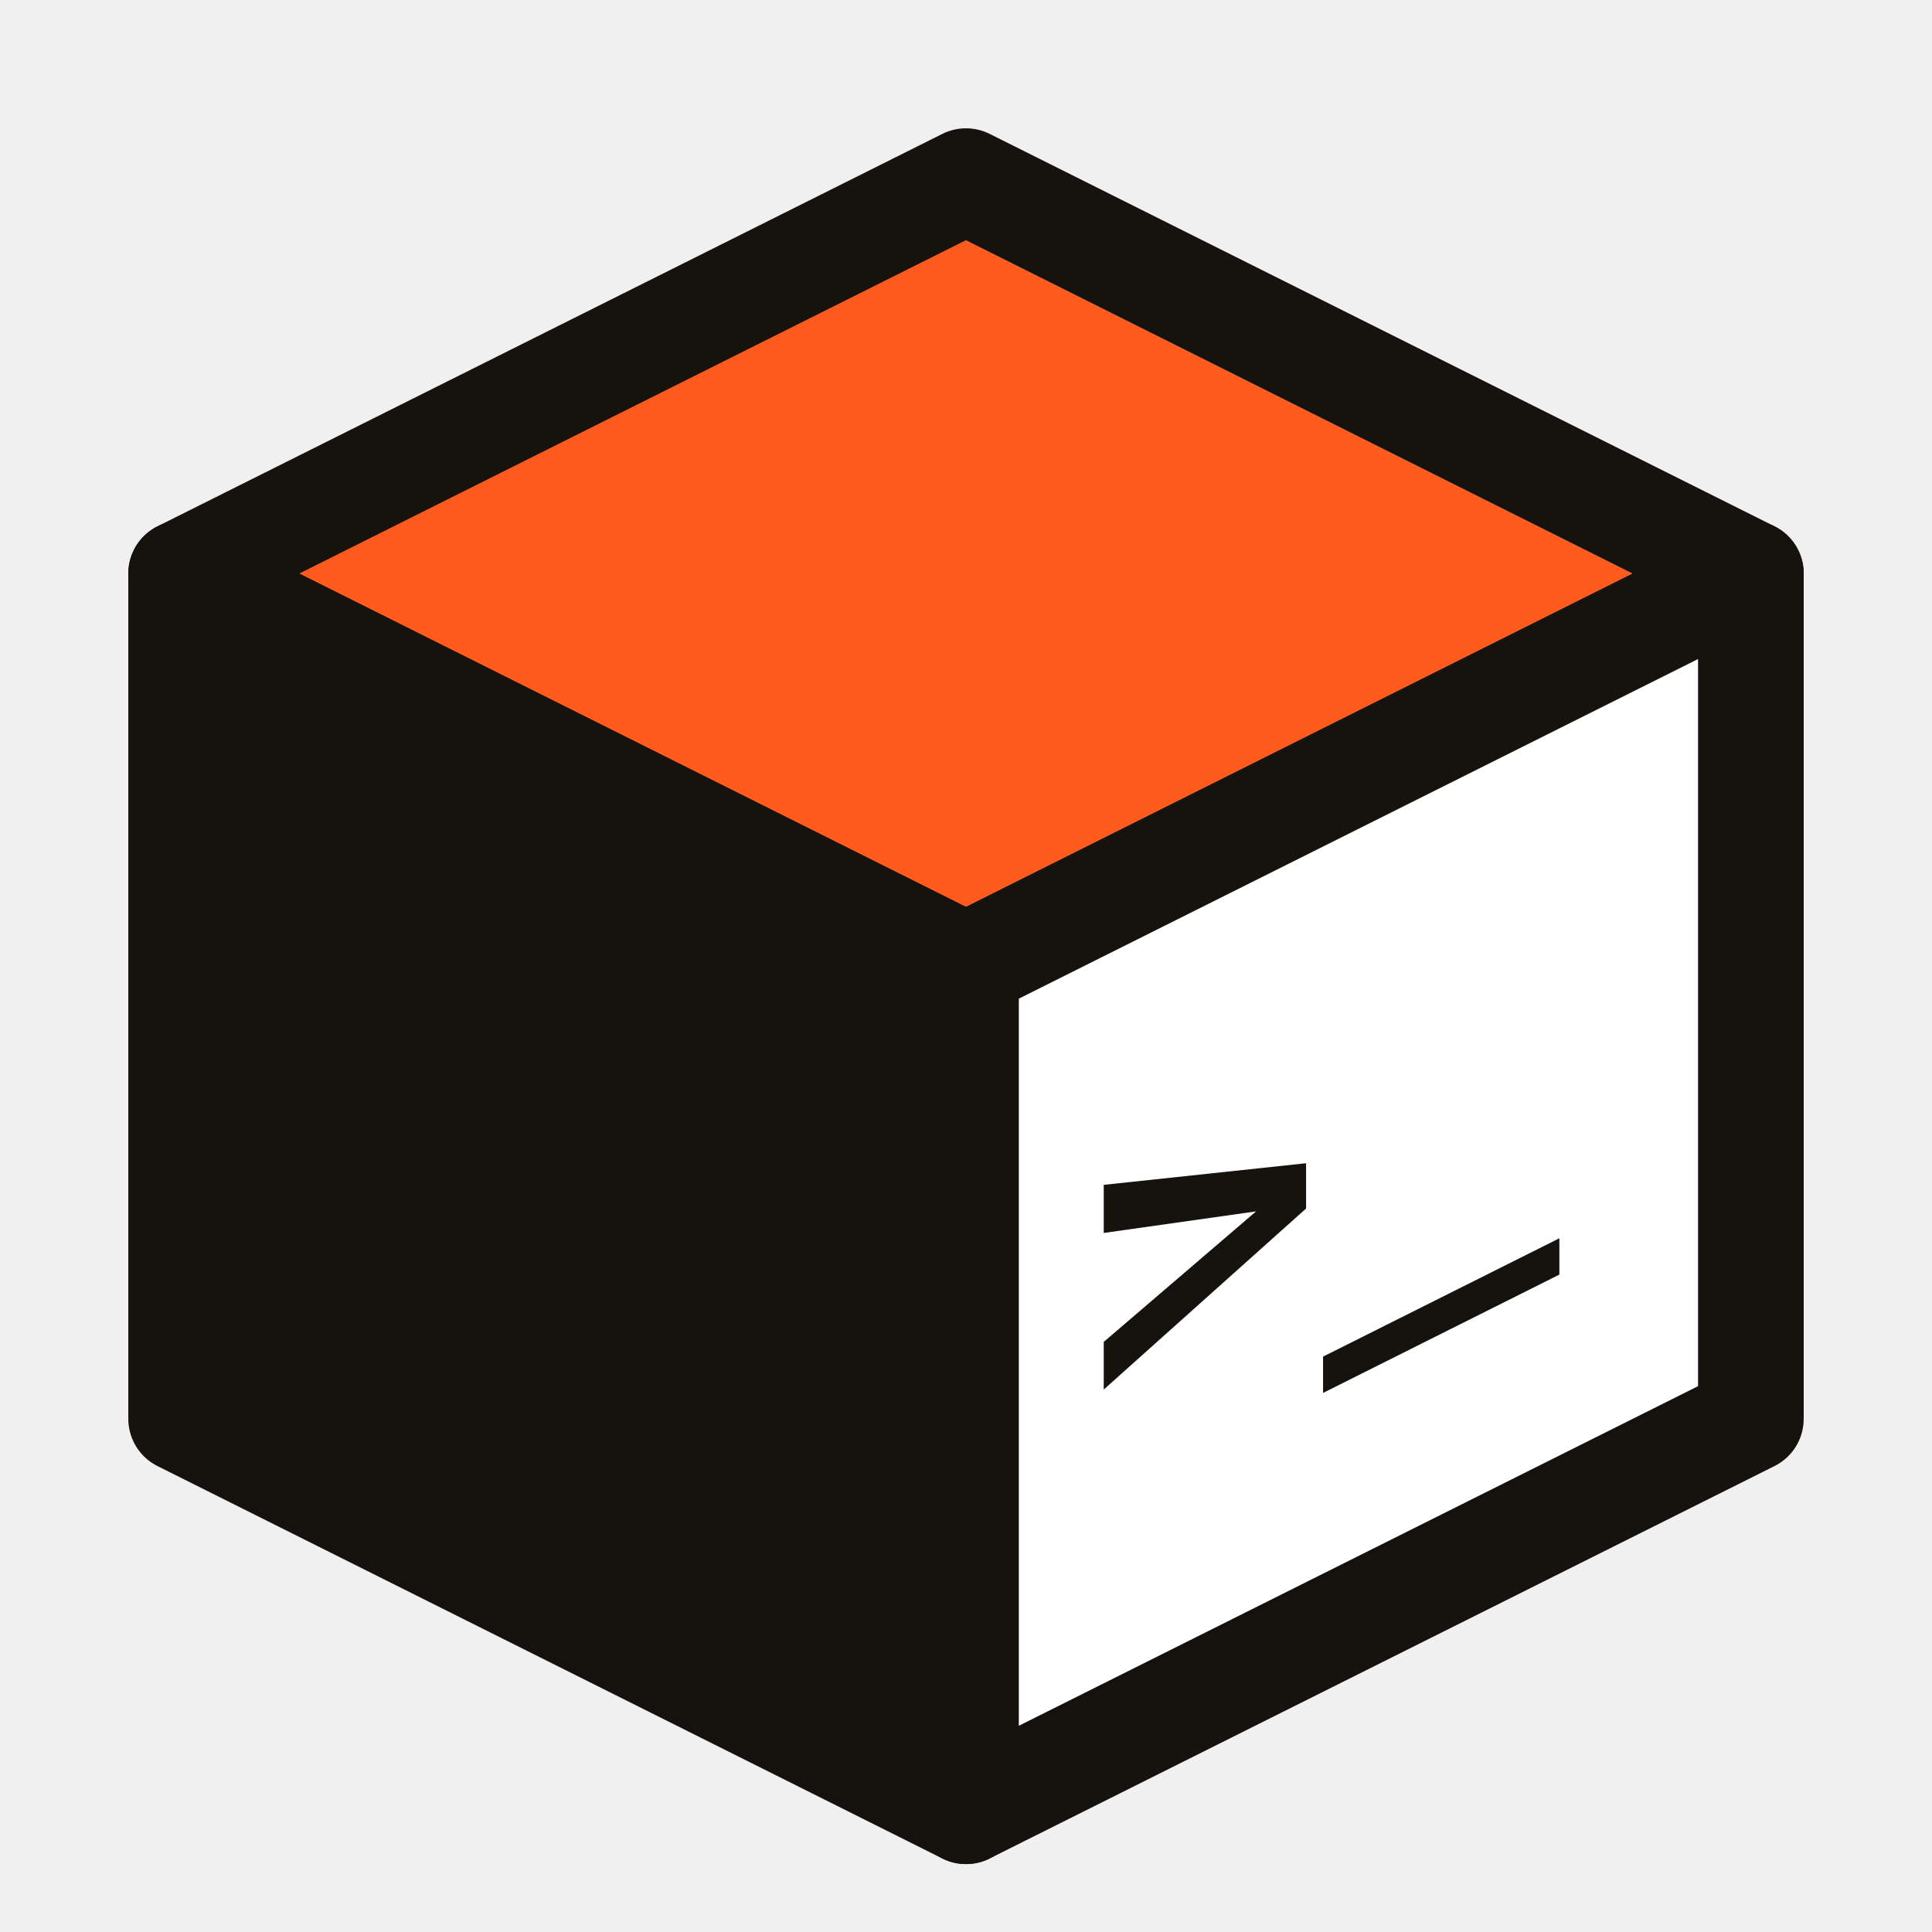
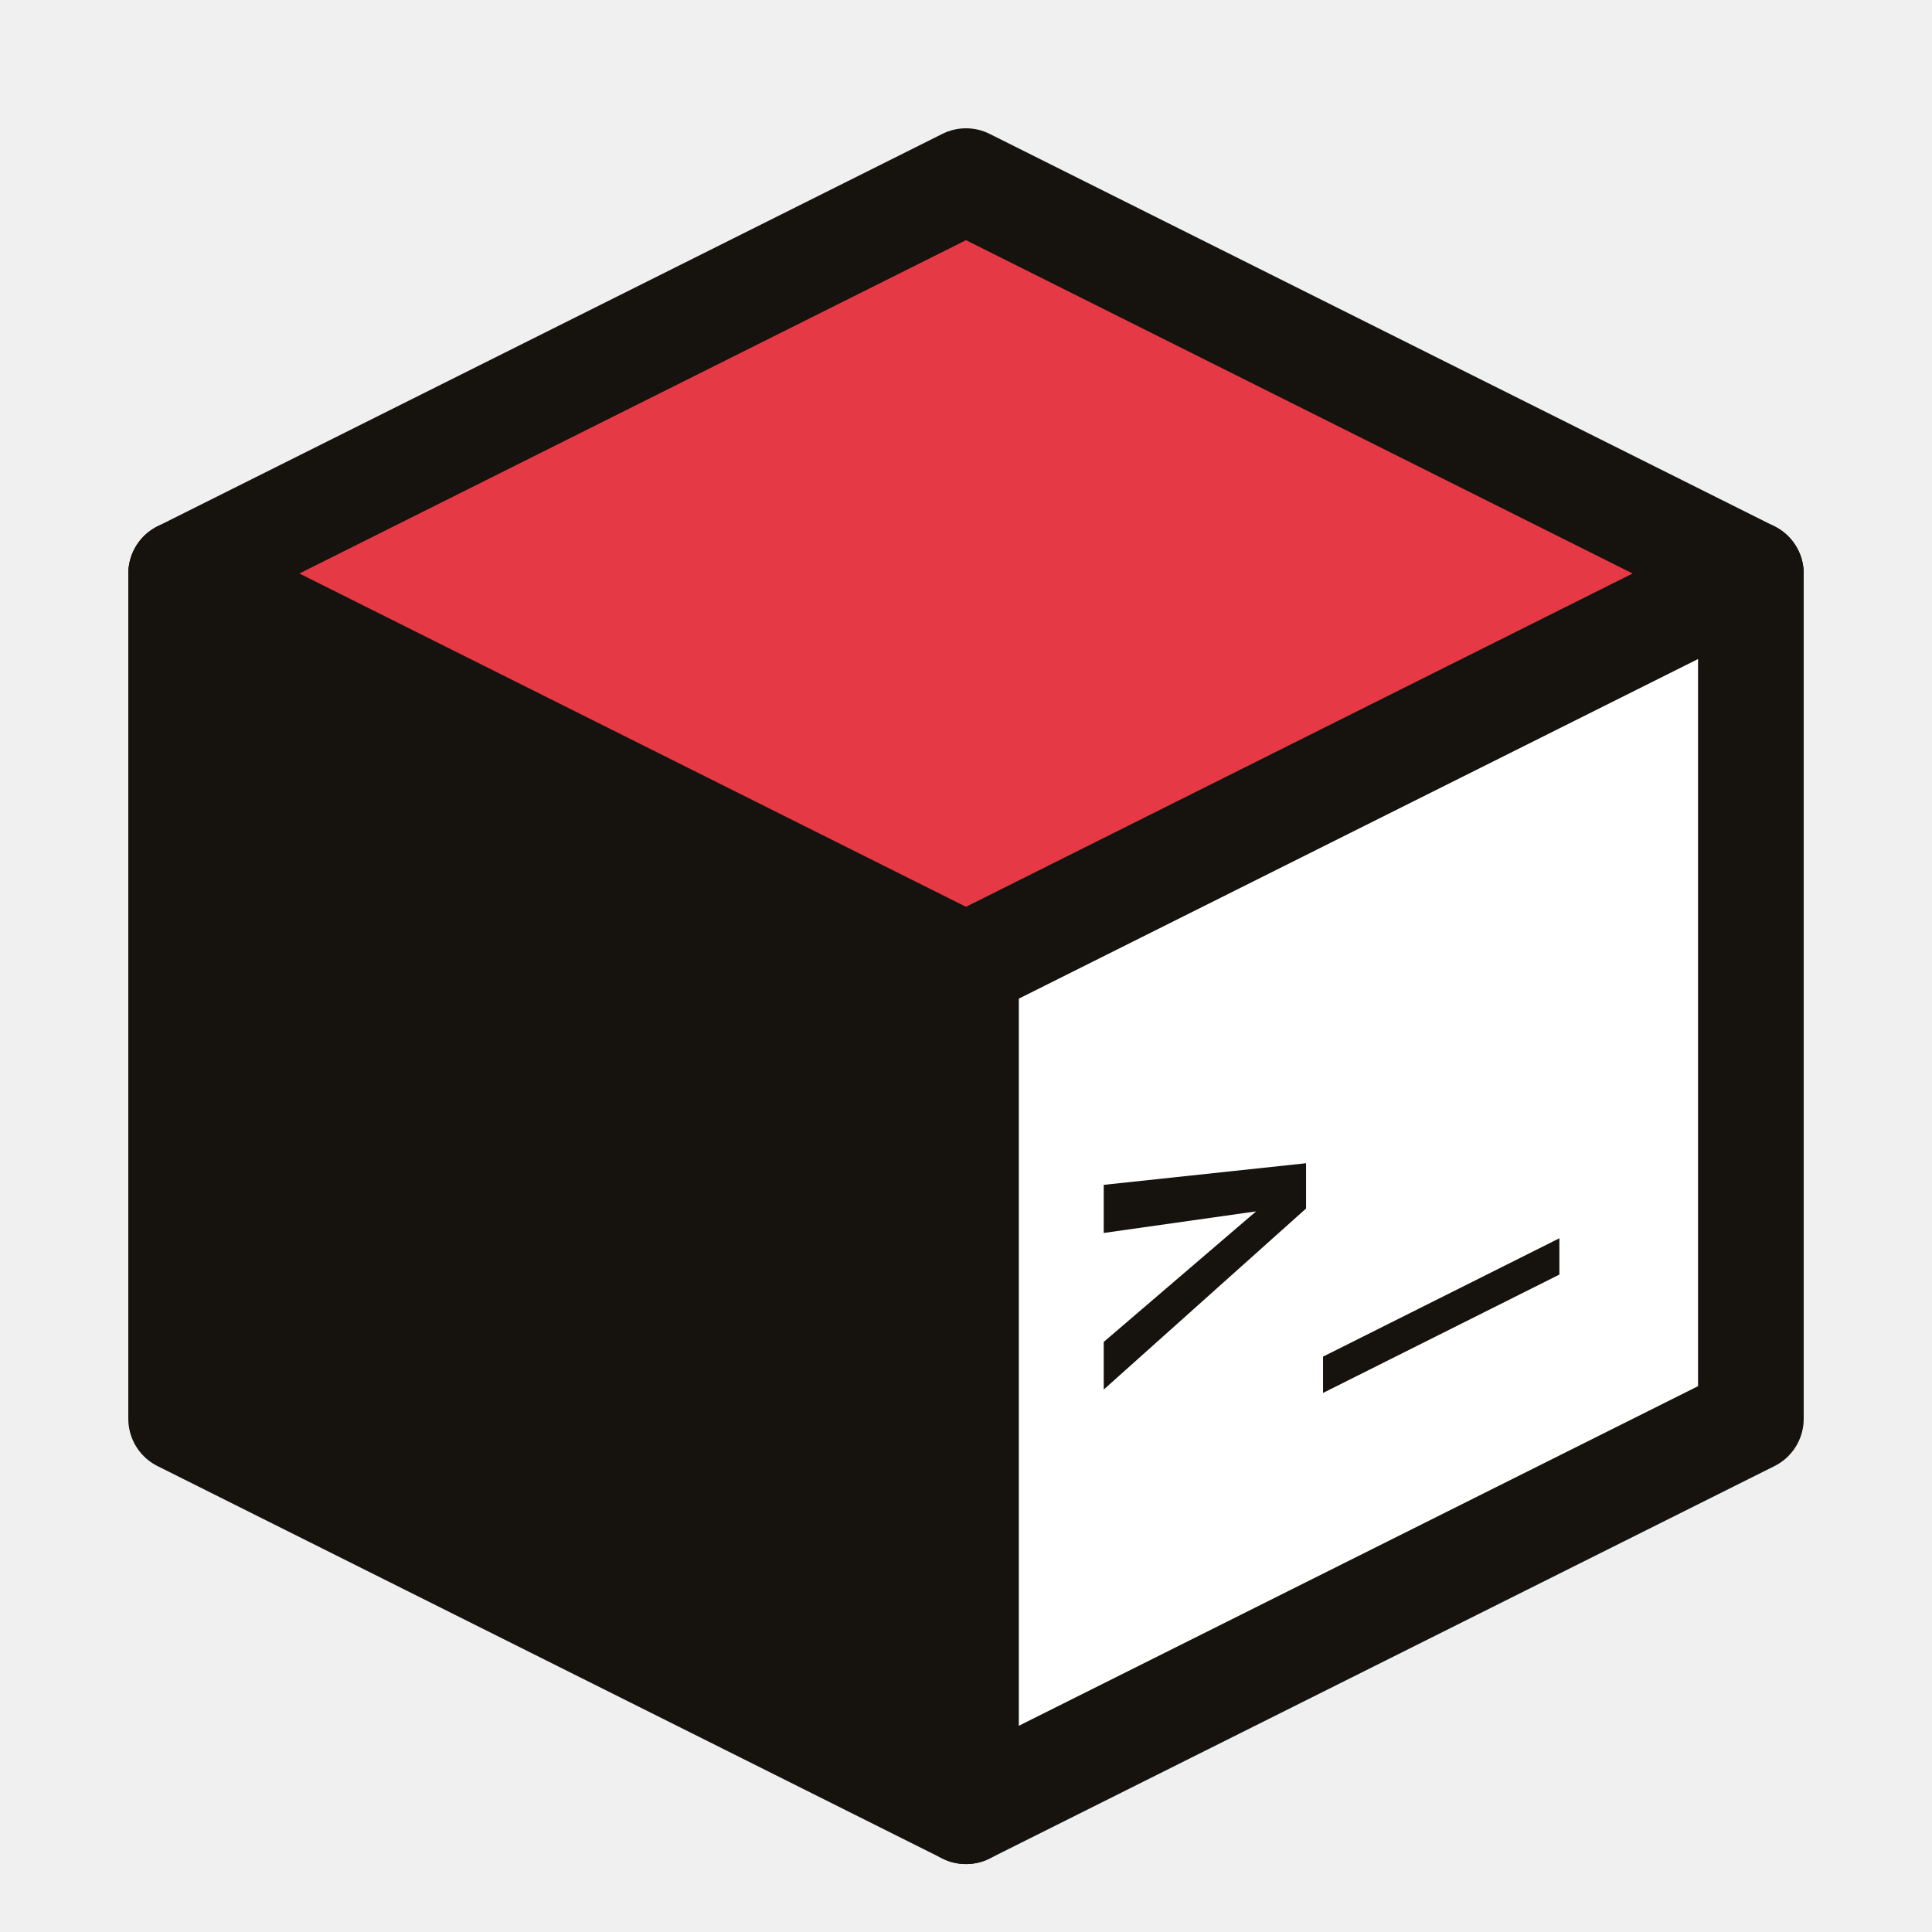
<svg xmlns="http://www.w3.org/2000/svg" width="96" height="96" viewBox="0 0 64 64" aria-label="BotOffice logo">
-   <polygon points="32,6 58,19 32,32 6,19" fill="#FF5B1F" stroke="#16130F" stroke-width="3.5" stroke-linejoin="round" />
+   <polygon points="32,6 58,19 32,32 6,19" fill="#E63946" stroke="#16130F" stroke-width="3.5" stroke-linejoin="round" />
  <polygon points="6,19 32,32 32,60 6,47" fill="#16130F" stroke="#16130F" stroke-width="3.5" stroke-linejoin="round" />
  <polygon points="32,32 58,19 58,47 32,60" fill="#fff" stroke="#16130F" stroke-width="3.5" stroke-linejoin="round" />
  <g transform="translate(36,39) skewY(-26.6)">
    <text x="0" y="8" font-family="JetBrains Mono,monospace" font-weight="700" font-size="13" fill="#16130F">&gt;_</text>
  </g>
</svg>
